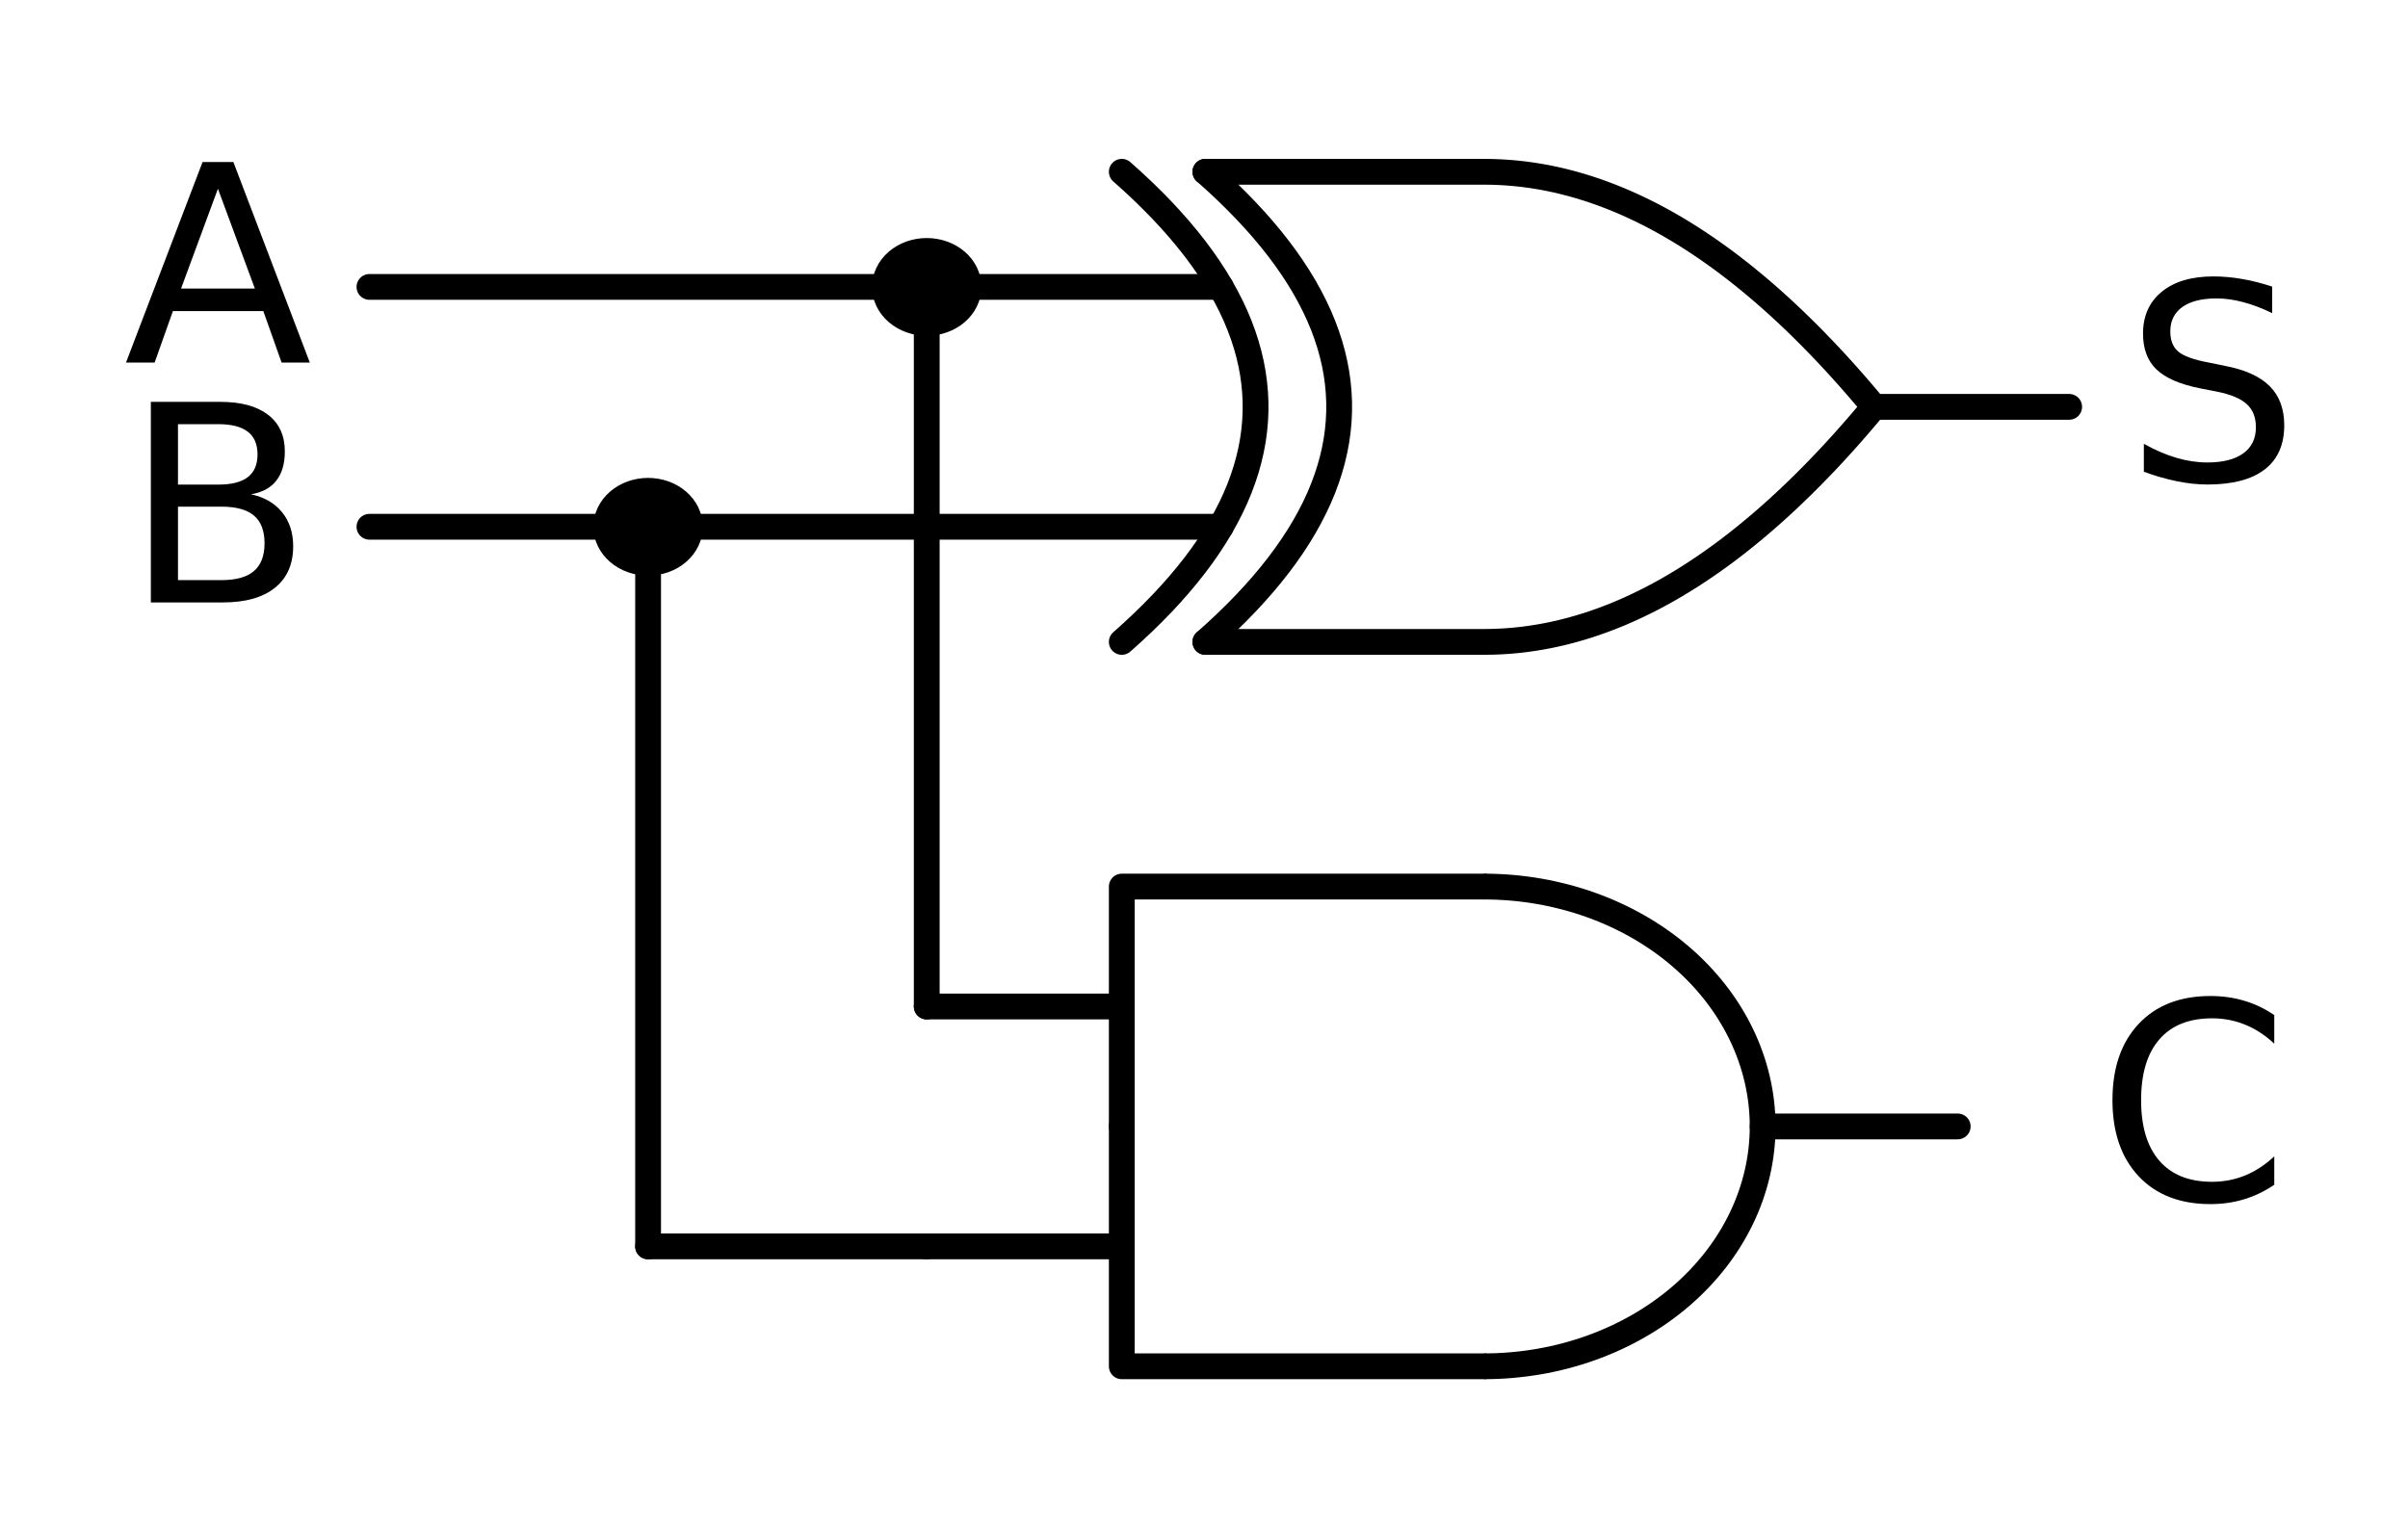
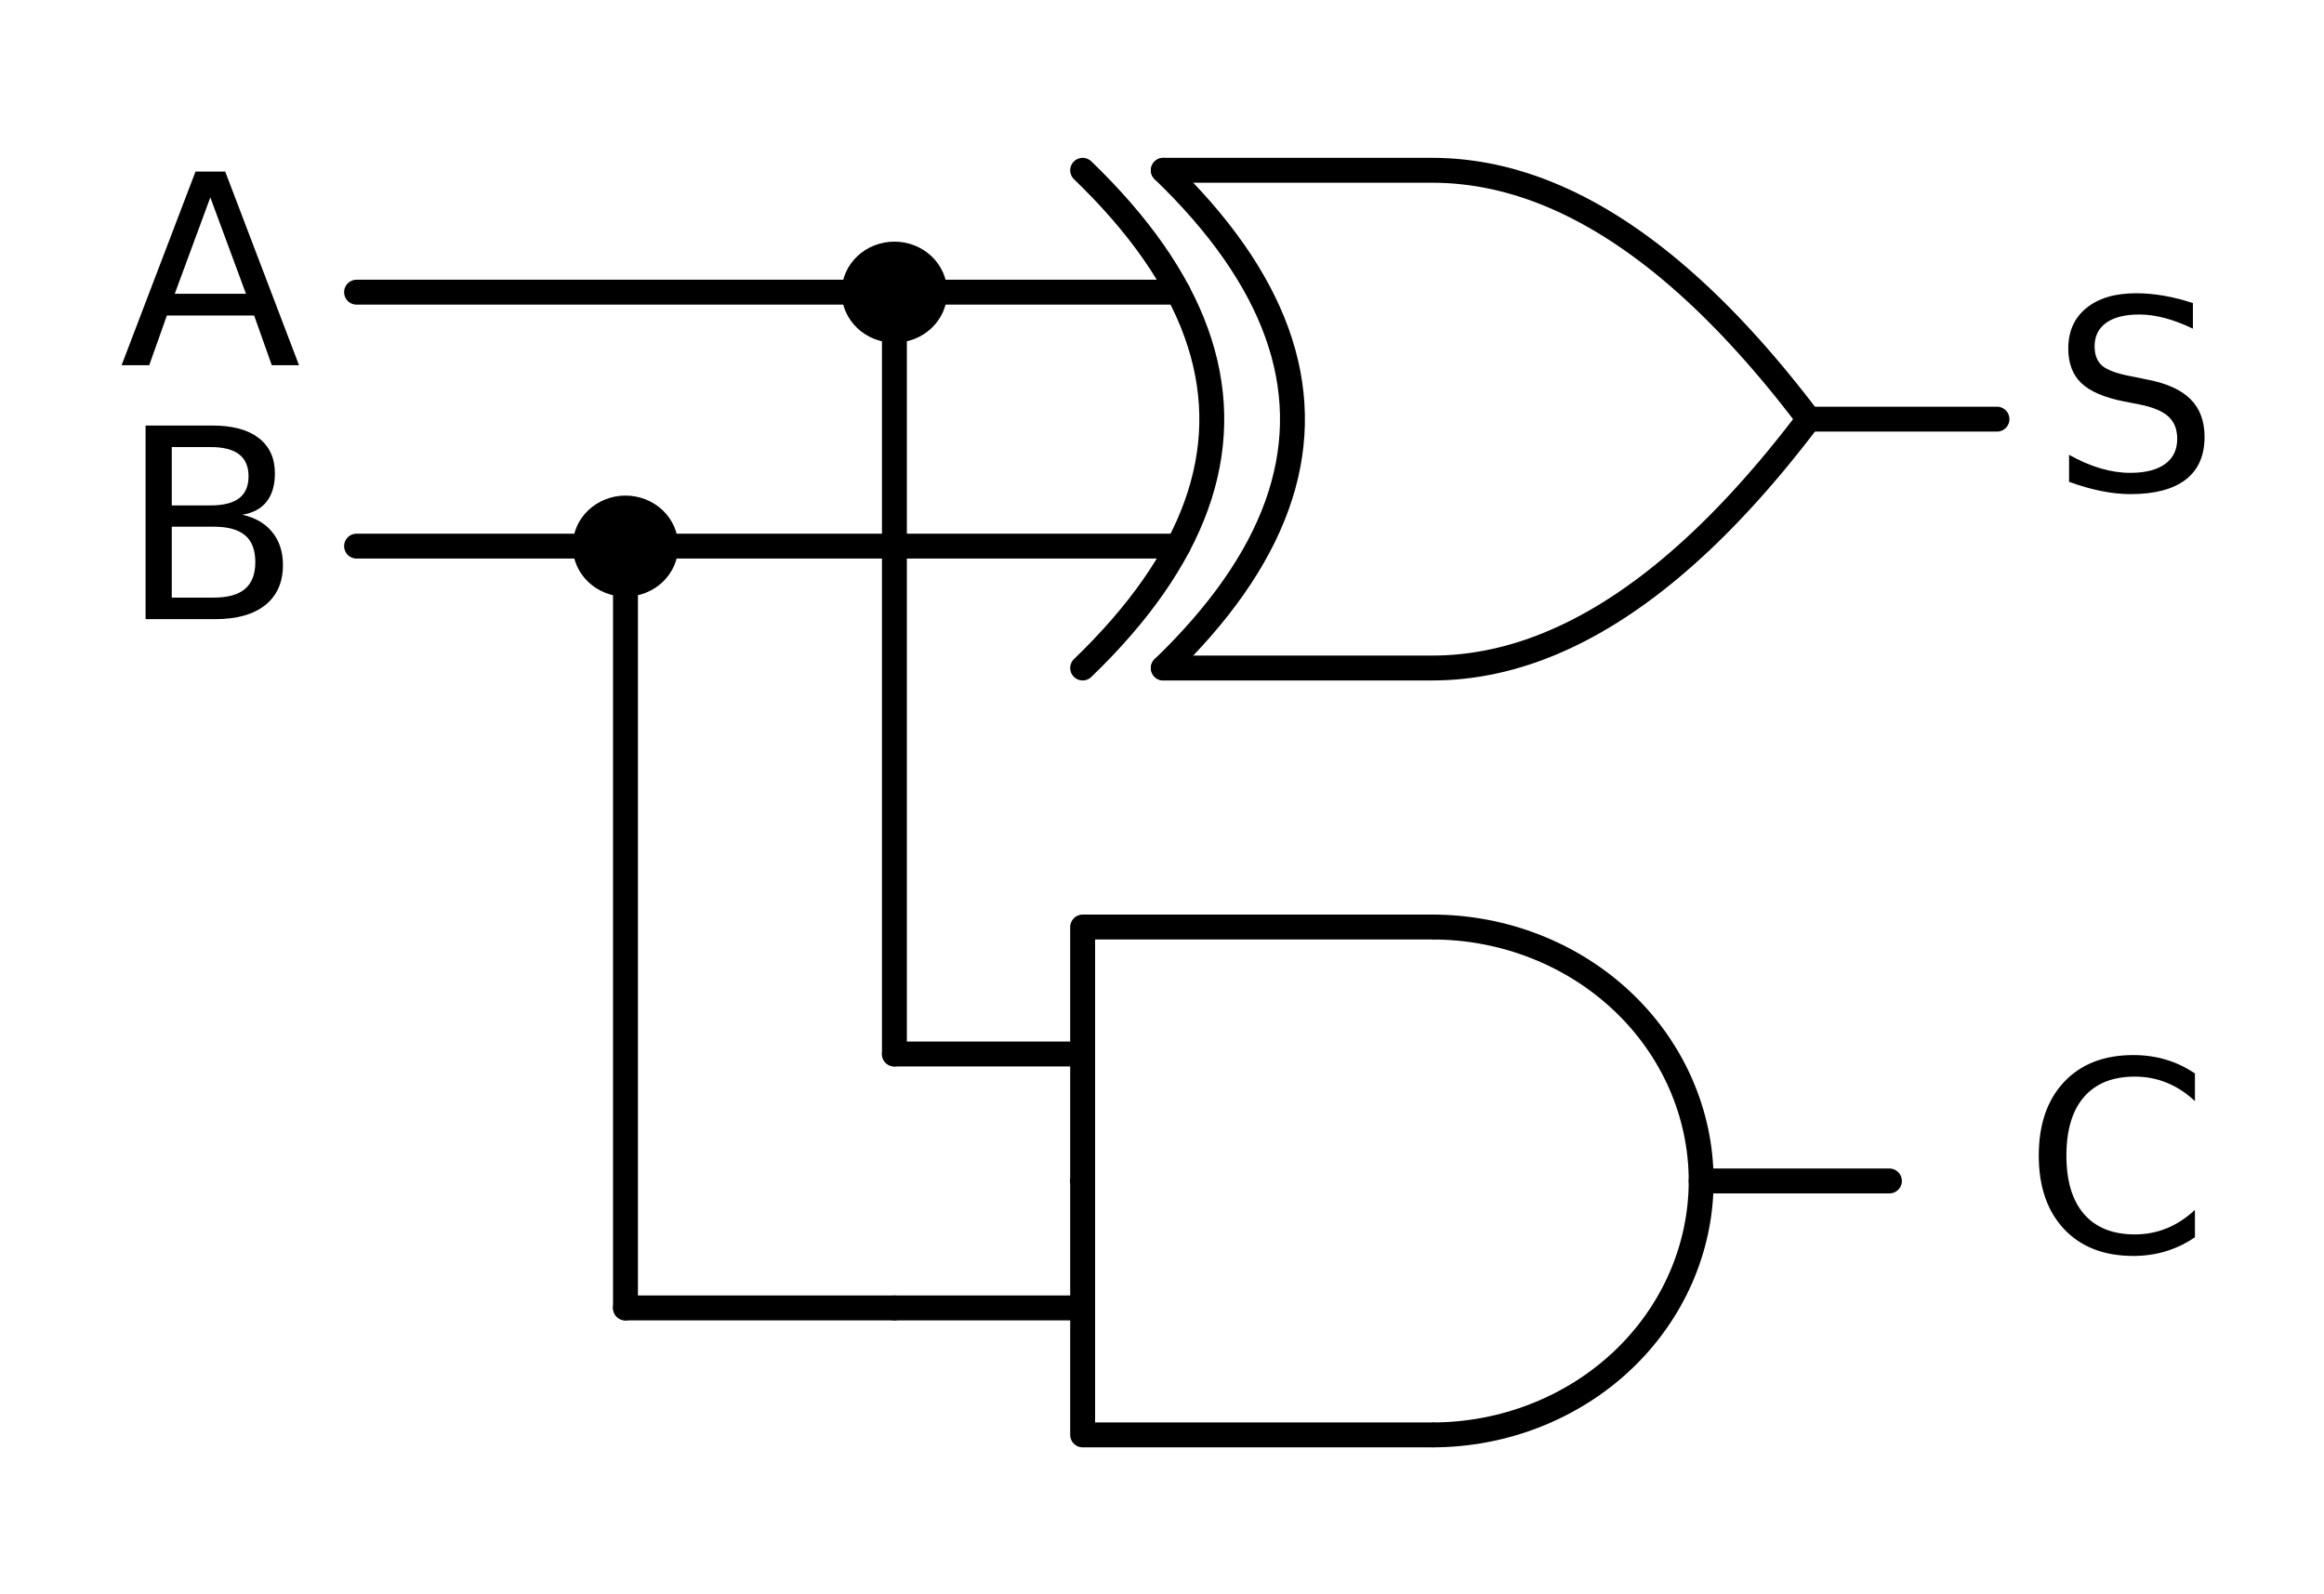
- <svg xmlns="http://www.w3.org/2000/svg" xmlns:xlink="http://www.w3.org/1999/xlink" height="89pt" version="1.1" viewBox="0 0 140 89" width="140pt">
+ <svg xmlns="http://www.w3.org/2000/svg" xmlns:xlink="http://www.w3.org/1999/xlink" height="96pt" version="1.1" viewBox="0 0 140 96" width="140pt">
  <defs>
    <style type="text/css">
- *{stroke-linecap:butt;stroke-linejoin:round;}
+ *{stroke-linecap:butt;stroke-linejoin:round;stroke-miterlimit:100000;}
  </style>
  </defs>
  <g id="figure_1">
    <g id="patch_1">
-       <path d=" M0 89.451 L140.98 89.451 L140.98 0 L0 0 L0 89.451" style="fill:none;" />
+       <path d="M 0 96.714  L 140.98 96.714  L 140.98 0  L 0 0  z " style="fill:none;" />
    </g>
    <g id="axes_1">
      <g id="patch_2">
-         <path clip-path="url(#pd309c91165)" d=" M86.28 79.461 C90.575 79.461 94.698 77.99 97.735 75.375 C100.772 72.76 102.48 69.209 102.48 65.511 C102.48 61.813 100.772 58.262 97.735 55.647 C94.698 53.032 90.575 51.561 86.28 51.561" style="fill:none;stroke:#000000;stroke-linejoin:miter;stroke-width:1.5;" />
+         <path clip-path="url(#p80ecdec60f)" d="M 86.28 86.454  C 90.575 86.454 94.698 84.841 97.735 81.973  C 100.772 79.105 102.48 75.21 102.48 71.154  C 102.48 67.098 100.772 63.203 97.735 60.335  C 94.698 57.467 90.575 55.854 86.28 55.854  " style="fill:none;stroke:#000000;stroke-linejoin:miter;stroke-width:1.5;" />
      </g>
      <g id="line2d_1">
-         <path clip-path="url(#pd309c91165)" d=" M53.88 23.661 M108.96 23.661 L120.3 23.661" style="fill:none;stroke:#000000;stroke-linecap:round;stroke-width:1.5;" />
+         <path clip-path="url(#p80ecdec60f)" d="M 108.96 25.254  L 120.3 25.254  " style="fill:none;stroke:#000000;stroke-linecap:round;stroke-width:1.5;" />
      </g>
      <g id="line2d_2">
-         <path clip-path="url(#pd309c91165)" d=" M70.08 37.332 L86.28 37.332 L86.743 37.326 L87.206 37.309 L87.669 37.281 L88.131 37.241 L88.594 37.19 L89.057 37.127 L89.52 37.053 L89.983 36.968 L90.446 36.871 L90.909 36.763 L91.371 36.643 L91.834 36.512 L92.297 36.37 L92.76 36.216 L93.223 36.051 L93.686 35.874 L94.149 35.687 L94.611 35.487 L95.074 35.276 L95.537 35.054 L96 34.821 L96.463 34.576 L96.926 34.32 L97.389 34.052 L97.851 33.773 L98.314 33.483 L98.777 33.181 L99.24 32.868 L99.703 32.543 L100.166 32.208 L100.629 31.86 L101.091 31.502 L101.554 31.131 L102.017 30.75 L102.48 30.357 L102.943 29.953 L103.406 29.537 L103.869 29.11 L104.331 28.672 L104.794 28.222 L105.257 27.761 L105.72 27.288 L106.183 26.804 L106.646 26.309 L107.109 25.802 L107.571 25.284 L108.034 24.754 L108.497 24.213 L108.96 23.661" style="fill:none;stroke:#000000;stroke-linecap:round;stroke-width:1.5;" />
+         <path clip-path="url(#p80ecdec60f)" d="M 70.08 40.248  L 86.28 40.248  L 86.743 40.242  L 87.206 40.223  L 87.669 40.192  L 88.131 40.148  L 88.594 40.092  L 89.057 40.023  L 89.52 39.942  L 89.983 39.848  L 90.446 39.742  L 90.909 39.624  L 91.371 39.492  L 91.834 39.349  L 92.297 39.193  L 92.76 39.024  L 93.223 38.843  L 93.686 38.649  L 94.149 38.443  L 94.611 38.225  L 95.074 37.994  L 95.537 37.75  L 96 37.494  L 96.463 37.225  L 96.926 36.944  L 97.389 36.651  L 97.851 36.345  L 98.314 36.026  L 98.777 35.695  L 99.24 35.352  L 99.703 34.996  L 100.166 34.628  L 100.629 34.247  L 101.091 33.853  L 101.554 33.447  L 102.017 33.029  L 102.48 32.598  L 102.943 32.155  L 103.406 31.699  L 103.869 31.23  L 104.331 30.75  L 104.794 30.256  L 105.257 29.75  L 105.72 29.232  L 106.183 28.701  L 106.646 28.158  L 107.109 27.602  L 107.571 27.034  L 108.034 26.453  L 108.497 25.86  L 108.96 25.254  " style="fill:none;stroke:#000000;stroke-linecap:round;stroke-width:1.5;" />
      </g>
      <g id="line2d_3">
-         <path clip-path="url(#pd309c91165)" d=" M70.08 9.99 L86.28 9.99 L86.743 9.996 L87.206 10.013 L87.669 10.041 L88.131 10.081 L88.594 10.132 L89.057 10.195 L89.52 10.269 L89.983 10.354 L90.446 10.451 L90.909 10.559 L91.371 10.679 L91.834 10.81 L92.297 10.952 L92.76 11.106 L93.223 11.271 L93.686 11.448 L94.149 11.636 L94.611 11.835 L95.074 12.046 L95.537 12.268 L96 12.501 L96.463 12.746 L96.926 13.002 L97.389 13.27 L97.851 13.549 L98.314 13.839 L98.777 14.141 L99.24 14.454 L99.703 14.779 L100.166 15.114 L100.629 15.462 L101.091 15.82 L101.554 16.191 L102.017 16.572 L102.48 16.965 L102.943 17.369 L103.406 17.785 L103.869 18.212 L104.331 18.65 L104.794 19.1 L105.257 19.561 L105.72 20.034 L106.183 20.518 L106.646 21.013 L107.109 21.52 L107.571 22.038 L108.034 22.568 L108.497 23.109 L108.96 23.661" style="fill:none;stroke:#000000;stroke-linecap:round;stroke-width:1.5;" />
+         <path clip-path="url(#p80ecdec60f)" d="M 70.08 10.26  L 86.28 10.26  L 86.743 10.266  L 87.206 10.285  L 87.669 10.316  L 88.131 10.36  L 88.594 10.416  L 89.057 10.485  L 89.52 10.566  L 89.983 10.66  L 90.446 10.766  L 90.909 10.884  L 91.371 11.016  L 91.834 11.159  L 92.297 11.315  L 92.76 11.484  L 93.223 11.665  L 93.686 11.859  L 94.149 12.065  L 94.611 12.283  L 95.074 12.514  L 95.537 12.758  L 96 13.014  L 96.463 13.283  L 96.926 13.564  L 97.389 13.857  L 97.851 14.163  L 98.314 14.482  L 98.777 14.813  L 99.24 15.156  L 99.703 15.512  L 100.166 15.88  L 100.629 16.261  L 101.091 16.655  L 101.554 17.061  L 102.017 17.479  L 102.48 17.91  L 102.943 18.353  L 103.406 18.809  L 103.869 19.278  L 104.331 19.758  L 104.794 20.252  L 105.257 20.758  L 105.72 21.276  L 106.183 21.807  L 106.646 22.35  L 107.109 22.906  L 107.571 23.474  L 108.034 24.055  L 108.497 24.648  L 108.96 25.254  " style="fill:none;stroke:#000000;stroke-linecap:round;stroke-width:1.5;" />
      </g>
      <g id="line2d_4">
-         <path clip-path="url(#pd309c91165)" d=" M65.22 37.332 L65.842 36.774 L66.438 36.216 L67.008 35.658 L67.553 35.1 L68.071 34.542 L68.564 33.984 L69.03 33.426 L69.471 32.868 L69.886 32.31 L70.274 31.752 L70.637 31.194 L70.974 30.636 L71.285 30.078 L71.57 29.52 L71.83 28.962 L72.063 28.404 L72.27 27.846 L72.452 27.288 L72.607 26.73 L72.737 26.172 L72.841 25.614 L72.918 25.056 L72.97 24.498 L72.996 23.94 L72.996 23.382 L72.97 22.824 L72.918 22.266 L72.841 21.708 L72.737 21.15 L72.607 20.592 L72.452 20.034 L72.27 19.476 L72.063 18.918 L71.83 18.36 L71.57 17.802 L71.285 17.244 L70.974 16.686 L70.637 16.128 L70.274 15.57 L69.886 15.012 L69.471 14.454 L69.03 13.896 L68.564 13.338 L68.071 12.78 L67.553 12.222 L67.008 11.664 L66.438 11.106 L65.842 10.548 L65.22 9.99" style="fill:none;stroke:#000000;stroke-linecap:round;stroke-width:1.5;" />
+         <path clip-path="url(#p80ecdec60f)" d="M 65.22 40.248  L 65.842 39.636  L 66.438 39.024  L 67.008 38.412  L 67.553 37.8  L 68.071 37.188  L 68.564 36.576  L 69.03 35.964  L 69.471 35.352  L 69.886 34.74  L 70.274 34.128  L 70.637 33.516  L 70.974 32.904  L 71.285 32.292  L 71.57 31.68  L 71.83 31.068  L 72.063 30.456  L 72.27 29.844  L 72.452 29.232  L 72.607 28.62  L 72.737 28.008  L 72.84 27.396  L 72.918 26.784  L 72.97 26.172  L 72.996 25.56  L 72.996 24.948  L 72.97 24.336  L 72.918 23.724  L 72.84 23.112  L 72.737 22.5  L 72.607 21.888  L 72.452 21.276  L 72.27 20.664  L 72.063 20.052  L 71.83 19.44  L 71.57 18.828  L 71.285 18.216  L 70.974 17.604  L 70.637 16.992  L 70.274 16.38  L 69.886 15.768  L 69.471 15.156  L 69.03 14.544  L 68.564 13.932  L 68.071 13.32  L 67.553 12.708  L 67.008 12.096  L 66.438 11.484  L 65.842 10.872  L 65.22 10.26  " style="fill:none;stroke:#000000;stroke-linecap:round;stroke-width:1.5;" />
      </g>
      <g id="line2d_5">
-         <path clip-path="url(#pd309c91165)" d=" M70.08 37.332 L70.702 36.774 L71.298 36.216 L71.868 35.658 L72.413 35.1 L72.931 34.542 L73.424 33.984 L73.89 33.426 L74.331 32.868 L74.746 32.31 L75.134 31.752 L75.497 31.194 L75.834 30.636 L76.145 30.078 L76.43 29.52 L76.69 28.962 L76.923 28.404 L77.13 27.846 L77.312 27.288 L77.467 26.73 L77.597 26.172 L77.701 25.614 L77.778 25.056 L77.83 24.498 L77.856 23.94 L77.856 23.382 L77.83 22.824 L77.778 22.266 L77.701 21.708 L77.597 21.15 L77.467 20.592 L77.312 20.034 L77.13 19.476 L76.923 18.918 L76.69 18.36 L76.43 17.802 L76.145 17.244 L75.834 16.686 L75.497 16.128 L75.134 15.57 L74.746 15.012 L74.331 14.454 L73.89 13.896 L73.424 13.338 L72.931 12.78 L72.413 12.222 L71.868 11.664 L71.298 11.106 L70.702 10.548 L70.08 9.99" style="fill:none;stroke:#000000;stroke-linecap:round;stroke-width:1.5;" />
+         <path clip-path="url(#p80ecdec60f)" d="M 70.08 40.248  L 70.702 39.636  L 71.298 39.024  L 71.868 38.412  L 72.413 37.8  L 72.931 37.188  L 73.424 36.576  L 73.89 35.964  L 74.331 35.352  L 74.746 34.74  L 75.134 34.128  L 75.497 33.516  L 75.834 32.904  L 76.145 32.292  L 76.43 31.68  L 76.69 31.068  L 76.923 30.456  L 77.13 29.844  L 77.312 29.232  L 77.467 28.62  L 77.597 28.008  L 77.7 27.396  L 77.778 26.784  L 77.83 26.172  L 77.856 25.56  L 77.856 24.948  L 77.83 24.336  L 77.778 23.724  L 77.7 23.112  L 77.597 22.5  L 77.467 21.888  L 77.312 21.276  L 77.13 20.664  L 76.923 20.052  L 76.69 19.44  L 76.43 18.828  L 76.145 18.216  L 75.834 17.604  L 75.497 16.992  L 75.134 16.38  L 74.746 15.768  L 74.331 15.156  L 73.89 14.544  L 73.424 13.932  L 72.931 13.32  L 72.413 12.708  L 71.868 12.096  L 71.298 11.484  L 70.702 10.872  L 70.08 10.26  " style="fill:none;stroke:#000000;stroke-linecap:round;stroke-width:1.5;" />
      </g>
      <g id="line2d_6">
-         <path clip-path="url(#pd309c91165)" d=" M53.88 30.636 L70.974 30.636" style="fill:none;stroke:#000000;stroke-linecap:round;stroke-width:1.5;" />
+         <path clip-path="url(#p80ecdec60f)" d="M 53.88 32.904  L 70.974 32.904  " style="fill:none;stroke:#000000;stroke-linecap:round;stroke-width:1.5;" />
      </g>
      <g id="line2d_7">
-         <path clip-path="url(#pd309c91165)" d=" M53.88 16.686 L70.974 16.686" style="fill:none;stroke:#000000;stroke-linecap:round;stroke-width:1.5;" />
+         <path clip-path="url(#p80ecdec60f)" d="M 53.88 17.604  L 70.974 17.604  " style="fill:none;stroke:#000000;stroke-linecap:round;stroke-width:1.5;" />
      </g>
      <g id="line2d_8">
-         <path clip-path="url(#pd309c91165)" d=" M53.88 16.686" style="fill:none;stroke:#000000;stroke-linecap:round;stroke-width:1.5;" />
+         <path clip-path="url(#p80ecdec60f)" d="M 53.88 17.604  " style="fill:none;stroke:#000000;stroke-linecap:round;stroke-width:1.5;" />
      </g>
      <g id="line2d_9">
-         <path clip-path="url(#pd309c91165)" d=" M53.88 16.686 L37.68 16.686 L21.48 16.686" style="fill:none;stroke:#000000;stroke-linecap:round;stroke-width:1.5;" />
+         <path clip-path="url(#p80ecdec60f)" d="M 53.88 17.604  L 37.68 17.604  L 21.48 17.604  " style="fill:none;stroke:#000000;stroke-linecap:round;stroke-width:1.5;" />
      </g>
      <g id="line2d_10">
-         <path clip-path="url(#pd309c91165)" d=" M53.88 30.636 L45.78 30.636 L37.68 30.636" style="fill:none;stroke:#000000;stroke-linecap:round;stroke-width:1.5;" />
+         <path clip-path="url(#p80ecdec60f)" d="M 53.88 32.904  L 45.78 32.904  L 37.68 32.904  " style="fill:none;stroke:#000000;stroke-linecap:round;stroke-width:1.5;" />
      </g>
      <g id="line2d_11">
-         <path clip-path="url(#pd309c91165)" d=" M37.68 30.636" style="fill:none;stroke:#000000;stroke-linecap:round;stroke-width:1.5;" />
+         <path clip-path="url(#p80ecdec60f)" d="M 37.68 32.904  " style="fill:none;stroke:#000000;stroke-linecap:round;stroke-width:1.5;" />
      </g>
      <g id="line2d_12">
-         <path clip-path="url(#pd309c91165)" d=" M37.68 30.636 L29.58 30.636 L21.48 30.636" style="fill:none;stroke:#000000;stroke-linecap:round;stroke-width:1.5;" />
+         <path clip-path="url(#p80ecdec60f)" d="M 37.68 32.904  L 29.58 32.904  L 21.48 32.904  " style="fill:none;stroke:#000000;stroke-linecap:round;stroke-width:1.5;" />
      </g>
      <g id="line2d_13">
-         <path clip-path="url(#pd309c91165)" d=" M53.88 16.686 L53.88 37.611 L53.88 58.536" style="fill:none;stroke:#000000;stroke-linecap:round;stroke-width:1.5;" />
+         <path clip-path="url(#p80ecdec60f)" d="M 53.88 17.604  L 53.88 40.554  L 53.88 63.504  " style="fill:none;stroke:#000000;stroke-linecap:round;stroke-width:1.5;" />
      </g>
      <g id="line2d_14">
-         <path clip-path="url(#pd309c91165)" d=" M53.88 65.511 M102.48 65.511 L113.82 65.511" style="fill:none;stroke:#000000;stroke-linecap:round;stroke-width:1.5;" />
+         <path clip-path="url(#p80ecdec60f)" d="M 102.48 71.154  L 113.82 71.154  " style="fill:none;stroke:#000000;stroke-linecap:round;stroke-width:1.5;" />
      </g>
      <g id="line2d_15">
-         <path clip-path="url(#pd309c91165)" d=" M65.22 65.511 L65.22 79.461 L86.28 79.461" style="fill:none;stroke:#000000;stroke-linecap:round;stroke-width:1.5;" />
+         <path clip-path="url(#p80ecdec60f)" d="M 65.22 71.154  L 65.22 86.454  L 86.28 86.454  " style="fill:none;stroke:#000000;stroke-linecap:round;stroke-width:1.5;" />
      </g>
      <g id="line2d_16">
-         <path clip-path="url(#pd309c91165)" d=" M65.22 65.511 L65.22 51.561 L86.28 51.561" style="fill:none;stroke:#000000;stroke-linecap:round;stroke-width:1.5;" />
+         <path clip-path="url(#p80ecdec60f)" d="M 65.22 71.154  L 65.22 55.854  L 86.28 55.854  " style="fill:none;stroke:#000000;stroke-linecap:round;stroke-width:1.5;" />
      </g>
      <g id="line2d_17">
-         <path clip-path="url(#pd309c91165)" d=" M53.88 72.486 L65.22 72.486" style="fill:none;stroke:#000000;stroke-linecap:round;stroke-width:1.5;" />
+         <path clip-path="url(#p80ecdec60f)" d="M 53.88 78.804  L 65.22 78.804  " style="fill:none;stroke:#000000;stroke-linecap:round;stroke-width:1.5;" />
      </g>
      <g id="line2d_18">
-         <path clip-path="url(#pd309c91165)" d=" M53.88 58.536 L65.22 58.536" style="fill:none;stroke:#000000;stroke-linecap:round;stroke-width:1.5;" />
+         <path clip-path="url(#p80ecdec60f)" d="M 53.88 63.504  L 65.22 63.504  " style="fill:none;stroke:#000000;stroke-linecap:round;stroke-width:1.5;" />
      </g>
      <g id="line2d_19">
-         <path clip-path="url(#pd309c91165)" d=" M37.68 30.636 L37.68 51.561 L37.68 72.486" style="fill:none;stroke:#000000;stroke-linecap:round;stroke-width:1.5;" />
+         <path clip-path="url(#p80ecdec60f)" d="M 37.68 32.904  L 37.68 55.854  L 37.68 78.804  " style="fill:none;stroke:#000000;stroke-linecap:round;stroke-width:1.5;" />
      </g>
      <g id="line2d_20">
-         <path clip-path="url(#pd309c91165)" d=" M37.68 72.486 L45.78 72.486 L53.88 72.486" style="fill:none;stroke:#000000;stroke-linecap:round;stroke-width:1.5;" />
+         <path clip-path="url(#p80ecdec60f)" d="M 37.68 78.804  L 45.78 78.804  L 53.88 78.804  " style="fill:none;stroke:#000000;stroke-linecap:round;stroke-width:1.5;" />
      </g>
      <g id="patch_3">
-         <path clip-path="url(#pd309c91165)" d=" M53.88 18.779 C54.524 18.779 55.143 18.558 55.598 18.166 C56.054 17.773 56.31 17.241 56.31 16.686 C56.31 16.131 56.054 15.599 55.598 15.206 C55.143 14.814 54.524 14.594 53.88 14.594 C53.236 14.594 52.617 14.814 52.162 15.206 C51.706 15.599 51.45 16.131 51.45 16.686 C51.45 17.241 51.706 17.773 52.162 18.166 C52.617 18.558 53.236 18.779 53.88 18.779 z " style="stroke:#000000;stroke-linejoin:miter;stroke-width:1.5;" />
+         <path clip-path="url(#p80ecdec60f)" d="M 53.88 19.899  C 54.524 19.899 55.143 19.657 55.598 19.227  C 56.054 18.796 56.31 18.213 56.31 17.604  C 56.31 16.995 56.054 16.412 55.598 15.981  C 55.143 15.551 54.524 15.309 53.88 15.309  C 53.236 15.309 52.617 15.551 52.162 15.981  C 51.706 16.412 51.45 16.995 51.45 17.604  C 51.45 18.213 51.706 18.796 52.162 19.227  C 52.617 19.657 53.236 19.899 53.88 19.899  z " style="stroke:#000000;stroke-linejoin:miter;stroke-width:1.5;" />
      </g>
      <g id="patch_4">
-         <path clip-path="url(#pd309c91165)" d=" M37.68 32.728 C38.324 32.728 38.943 32.508 39.398 32.116 C39.854 31.723 40.11 31.191 40.11 30.636 C40.11 30.081 39.854 29.549 39.398 29.156 C38.943 28.764 38.324 28.544 37.68 28.544 C37.036 28.544 36.417 28.764 35.962 29.156 C35.506 29.549 35.25 30.081 35.25 30.636 C35.25 31.191 35.506 31.723 35.962 32.116 C36.417 32.508 37.036 32.728 37.68 32.728 z " style="stroke:#000000;stroke-linejoin:miter;stroke-width:1.5;" />
+         <path clip-path="url(#p80ecdec60f)" d="M 37.68 35.199  C 38.324 35.199 38.943 34.957 39.398 34.527  C 39.854 34.096 40.11 33.513 40.11 32.904  C 40.11 32.295 39.854 31.712 39.398 31.281  C 38.943 30.851 38.324 30.609 37.68 30.609  C 37.036 30.609 36.417 30.851 35.962 31.281  C 35.506 31.712 35.25 32.295 35.25 32.904  C 35.25 33.513 35.506 34.096 35.962 34.527  C 36.417 34.957 37.036 35.199 37.68 35.199  z " style="stroke:#000000;stroke-linejoin:miter;stroke-width:1.5;" />
      </g>
      <g id="text_1">
        <defs>
-           <path d=" M53.516 70.516 L53.516 60.891 Q47.906 63.578 42.922 64.891 Q37.938 66.219 33.297 66.219 Q25.25 66.219 20.875 63.094 Q16.5 59.969 16.5 54.203 Q16.5 49.359 19.406 46.891 Q22.312 44.438 30.422 42.922 L36.375 41.703 Q47.406 39.594 52.656 34.297 Q57.906 29 57.906 20.125 Q57.906 9.516 50.797 4.047 Q43.703 -1.422 29.984 -1.422 Q24.812 -1.422 18.969 -0.25 Q13.141 0.922 6.891 3.219 L6.891 13.375 Q12.891 10.016 18.656 8.297 Q24.422 6.594 29.984 6.594 Q38.422 6.594 43.016 9.906 Q47.609 13.234 47.609 19.391 Q47.609 24.75 44.312 27.781 Q41.016 30.812 33.5 32.328 L27.484 33.5 Q16.453 35.688 11.516 40.375 Q6.594 45.062 6.594 53.422 Q6.594 63.094 13.406 68.656 Q20.219 74.219 32.172 74.219 Q37.312 74.219 42.625 73.281 Q47.953 72.359 53.516 70.516" id="BitstreamVeraSans-Roman-53" />
+           <path d="M 53.516 70.516  L 53.516 60.891  Q 47.906 63.578 42.922 64.891  Q 37.938 66.219 33.297 66.219  Q 25.25 66.219 20.875 63.094  Q 16.5 59.969 16.5 54.203  Q 16.5 49.359 19.406 46.891  Q 22.312 44.438 30.422 42.922  L 36.375 41.703  Q 47.406 39.594 52.656 34.297  Q 57.906 29 57.906 20.125  Q 57.906 9.516 50.797 4.047  Q 43.703 -1.422 29.984 -1.422  Q 24.812 -1.422 18.969 -0.25  Q 13.141 0.922 6.891 3.219  L 6.891 13.375  Q 12.891 10.016 18.656 8.297  Q 24.422 6.594 29.984 6.594  Q 38.422 6.594 43.016 9.906  Q 47.609 13.234 47.609 19.391  Q 47.609 24.75 44.312 27.781  Q 41.016 30.812 33.5 32.328  L 27.484 33.5  Q 16.453 35.688 11.516 40.375  Q 6.594 45.062 6.594 53.422  Q 6.594 63.094 13.406 68.656  Q 20.219 74.219 32.172 74.219  Q 37.312 74.219 42.625 73.281  Q 47.953 72.359 53.516 70.516  " id="BitstreamVeraSans-Roman-53" />
        </defs>
-         <g transform="translate(123.54 28.076)scale(0.16 -0.16)">
+         <g transform="translate(123.54 29.669)scale(0.16 -0.16)">
          <use transform="translate(0.0 0.78125)" xlink:href="#BitstreamVeraSans-Roman-53" />
        </g>
      </g>
      <g id="text_2">
        <defs>
-           <path d=" M34.188 63.188 L20.797 26.906 L47.609 26.906 z  M28.609 72.906 L39.797 72.906 L67.578 0 L57.328 0 L50.688 18.703 L17.828 18.703 L11.188 0 L0.781 0 z " id="BitstreamVeraSans-Roman-41" />
+           <path d="M 34.188 63.188  L 20.797 26.906  L 47.609 26.906  z M 28.609 72.906  L 39.797 72.906  L 67.578 0  L 57.328 0  L 50.688 18.703  L 17.828 18.703  L 11.188 0  L 0.781 0  z " id="BitstreamVeraSans-Roman-41" />
        </defs>
-         <g transform="translate(7.2 21.101)scale(0.16 -0.16)">
+         <g transform="translate(7.2 22.019)scale(0.16 -0.16)">
          <use transform="translate(0.0 0.09375)" xlink:href="#BitstreamVeraSans-Roman-41" />
        </g>
      </g>
      <g id="text_3">
        <defs>
-           <path d=" M19.672 34.812 L19.672 8.109 L35.5 8.109 Q43.453 8.109 47.281 11.406 Q51.125 14.703 51.125 21.484 Q51.125 28.328 47.281 31.562 Q43.453 34.812 35.5 34.812 z  M19.672 64.797 L19.672 42.828 L34.281 42.828 Q41.5 42.828 45.031 45.531 Q48.578 48.25 48.578 53.812 Q48.578 59.328 45.031 62.062 Q41.5 64.797 34.281 64.797 z  M9.812 72.906 L35.016 72.906 Q46.297 72.906 52.391 68.219 Q58.5 63.531 58.5 54.891 Q58.5 48.188 55.375 44.234 Q52.25 40.281 46.188 39.312 Q53.469 37.75 57.5 32.781 Q61.531 27.828 61.531 20.406 Q61.531 10.641 54.891 5.312 Q48.25 0 35.984 0 L9.812 0 z " id="BitstreamVeraSans-Roman-42" />
+           <path d="M 19.672 34.812  L 19.672 8.109  L 35.5 8.109  Q 43.453 8.109 47.281 11.406  Q 51.125 14.703 51.125 21.484  Q 51.125 28.328 47.281 31.562  Q 43.453 34.812 35.5 34.812  z M 19.672 64.797  L 19.672 42.828  L 34.281 42.828  Q 41.5 42.828 45.031 45.531  Q 48.578 48.25 48.578 53.812  Q 48.578 59.328 45.031 62.062  Q 41.5 64.797 34.281 64.797  z M 9.812 72.906  L 35.016 72.906  Q 46.297 72.906 52.391 68.219  Q 58.5 63.531 58.5 54.891  Q 58.5 48.188 55.375 44.234  Q 52.25 40.281 46.188 39.312  Q 53.469 37.75 57.5 32.781  Q 61.531 27.828 61.531 20.406  Q 61.531 10.641 54.891 5.312  Q 48.25 0 35.984 0  L 9.812 0  z " id="BitstreamVeraSans-Roman-42" />
        </defs>
-         <g transform="translate(7.2 35.051)scale(0.16 -0.16)">
+         <g transform="translate(7.2 37.319)scale(0.16 -0.16)">
          <use transform="translate(0.0 0.09375)" xlink:href="#BitstreamVeraSans-Roman-42" />
        </g>
      </g>
      <g id="text_4">
        <defs>
-           <path d=" M64.406 67.281 L64.406 56.891 Q59.422 61.531 53.781 63.812 Q48.141 66.109 41.797 66.109 Q29.297 66.109 22.656 58.469 Q16.016 50.828 16.016 36.375 Q16.016 21.969 22.656 14.328 Q29.297 6.688 41.797 6.688 Q48.141 6.688 53.781 8.984 Q59.422 11.281 64.406 15.922 L64.406 5.609 Q59.234 2.094 53.438 0.328 Q47.656 -1.422 41.219 -1.422 Q24.656 -1.422 15.125 8.703 Q5.609 18.844 5.609 36.375 Q5.609 53.953 15.125 64.078 Q24.656 74.219 41.219 74.219 Q47.75 74.219 53.531 72.484 Q59.328 70.75 64.406 67.281" id="BitstreamVeraSans-Roman-43" />
+           <path d="M 64.406 67.281  L 64.406 56.891  Q 59.422 61.531 53.781 63.812  Q 48.141 66.109 41.797 66.109  Q 29.297 66.109 22.656 58.469  Q 16.016 50.828 16.016 36.375  Q 16.016 21.969 22.656 14.328  Q 29.297 6.688 41.797 6.688  Q 48.141 6.688 53.781 8.984  Q 59.422 11.281 64.406 15.922  L 64.406 5.609  Q 59.234 2.094 53.438 0.328  Q 47.656 -1.422 41.219 -1.422  Q 24.656 -1.422 15.125 8.703  Q 5.609 18.844 5.609 36.375  Q 5.609 53.953 15.125 64.078  Q 24.656 74.219 41.219 74.219  Q 47.75 74.219 53.531 72.484  Q 59.328 70.75 64.406 67.281  " id="BitstreamVeraSans-Roman-43" />
        </defs>
-         <g transform="translate(121.92 69.926)scale(0.16 -0.16)">
+         <g transform="translate(121.92 75.569)scale(0.16 -0.16)">
          <use transform="translate(0.0 0.78125)" xlink:href="#BitstreamVeraSans-Roman-43" />
        </g>
      </g>
    </g>
  </g>
  <defs>
-     <clipPath id="pd309c91165">
-       <rect height="75.051" width="105.3" x="18.24" y="7.2" />
+     <clipPath id="p80ecdec60f">
+       <rect height="82.314" width="105.3" x="18.24" y="7.2" />
    </clipPath>
  </defs>
</svg>
